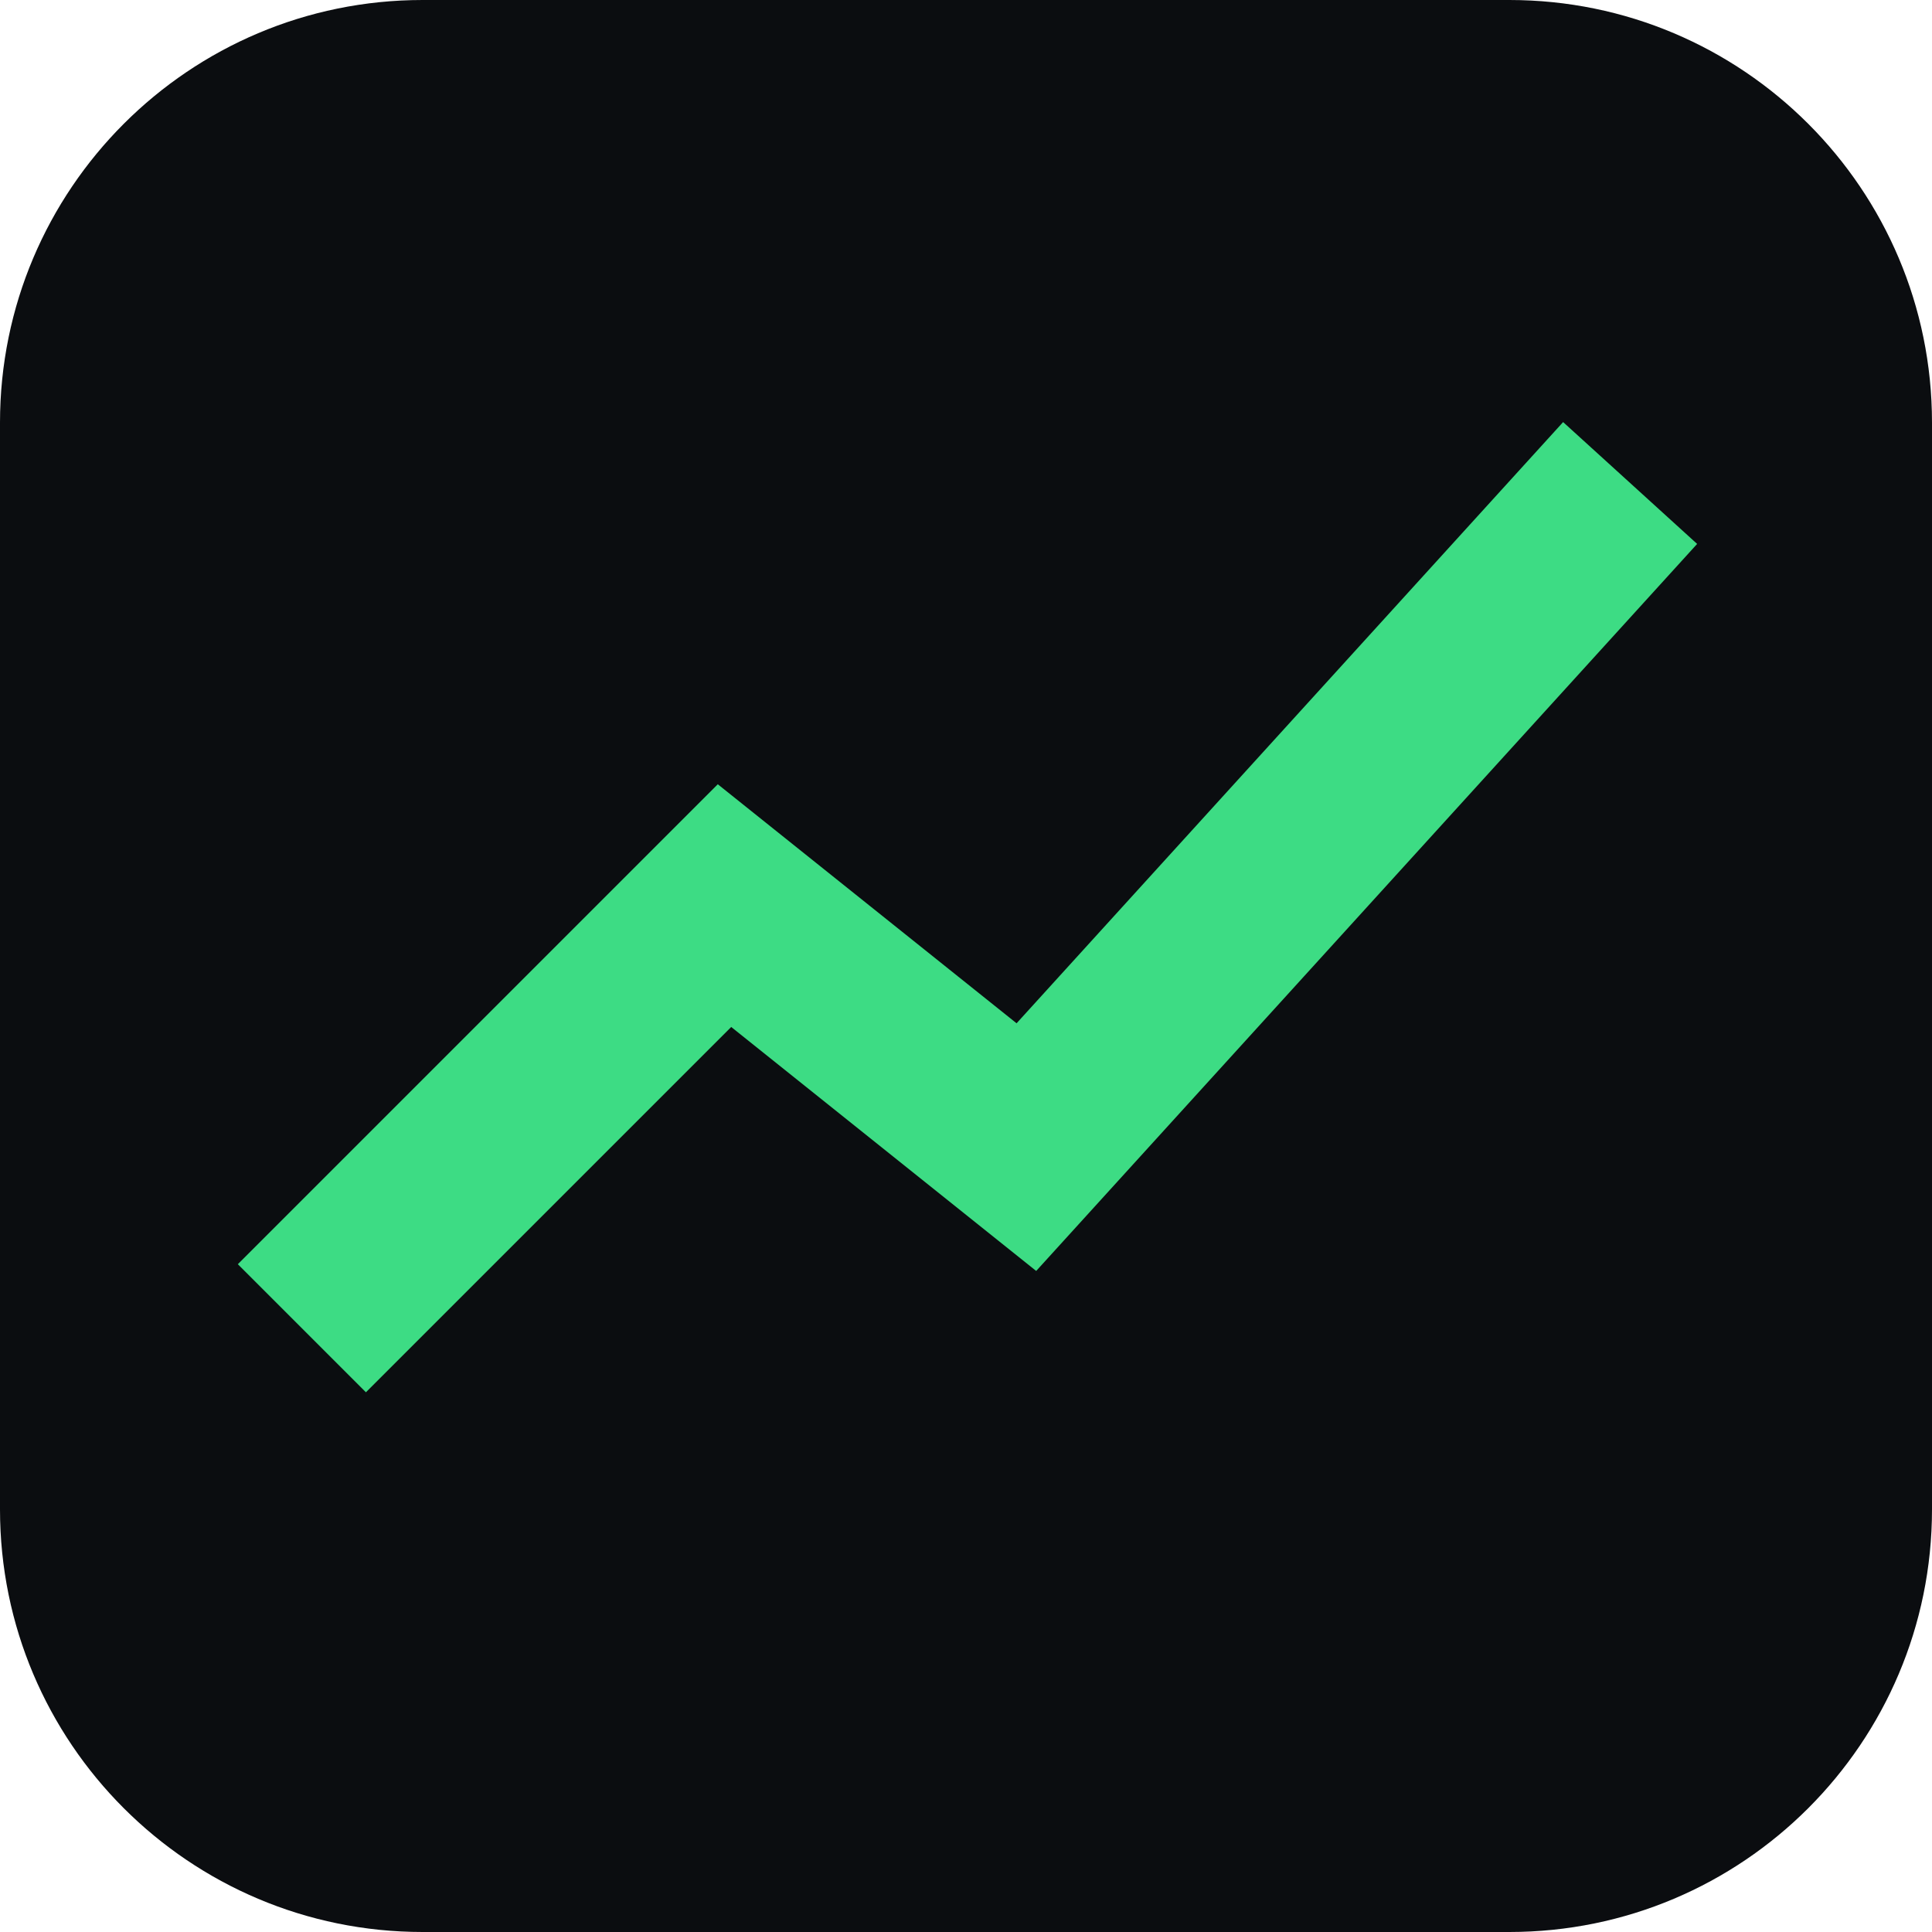
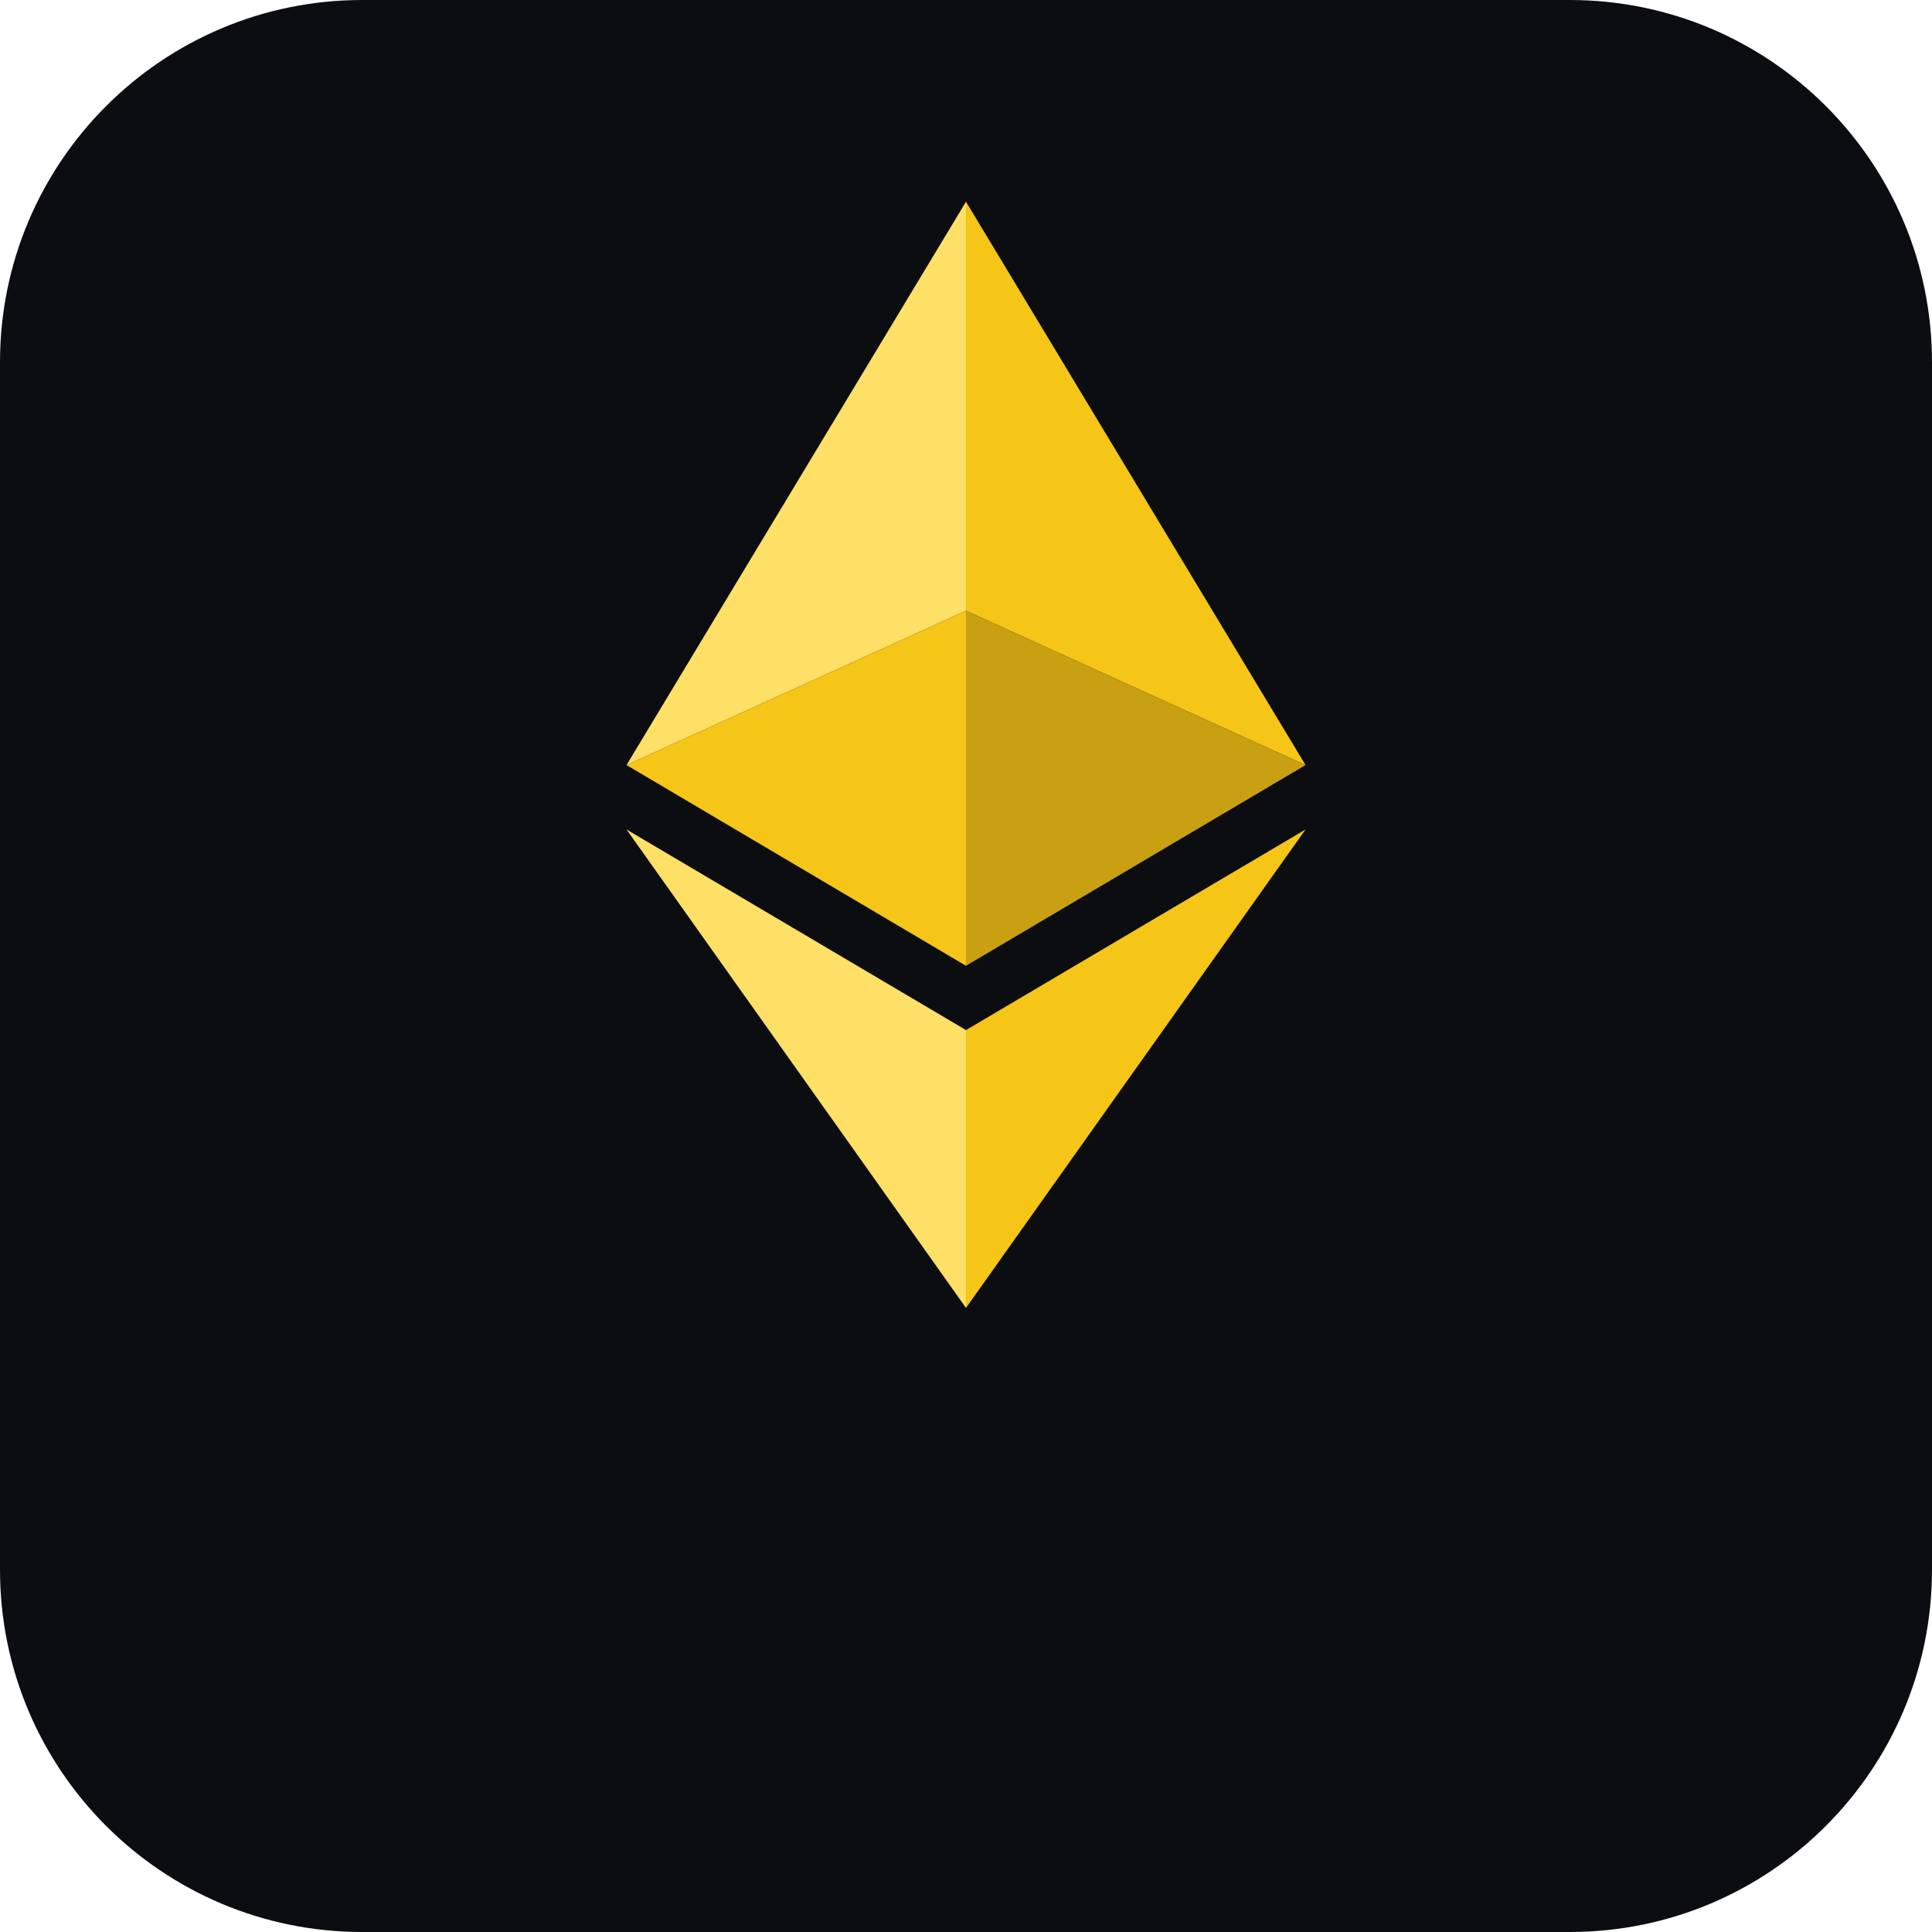
- <svg xmlns="http://www.w3.org/2000/svg" viewBox="0 0 64 64">
-   <rect width="64" height="64" rx="14" fill="#0b0d10" />
-   <path d="M10 44 L24 30 L34 38 L54 16" stroke="#3ddc84" stroke-width="6" fill="none" />
+ <svg xmlns="http://www.w3.org/2000/svg" viewBox="0 0 512 512" role="img" aria-label="Short Squeeze">
+   <rect width="512" height="512" rx="96" fill="#0b0d10" />
+   <g transform="translate(96,40) scale(0.1667)">
+     <path d="m959.8 80.7-539.7 895.6 539.7-245.3z" fill="#FFE066" />
+     <path d="m959.8 731-539.7 245.3 539.7 319.1z" fill="#F5C518" />
+     <path d="m1499.6 976.3-539.8-895.6v650.3z" fill="#F5C518" />
+     <path d="m959.8 1295.4 539.8-319.1-539.8-245.3z" fill="#C9A012" />
+     <path d="m420.1 1078.7 539.7 760.6v-441.7z" fill="#FFE066" />
+     <path d="m959.8 1397.6v441.7l539.8-760.6z" fill="#F5C518" />
+   </g>
</svg>
